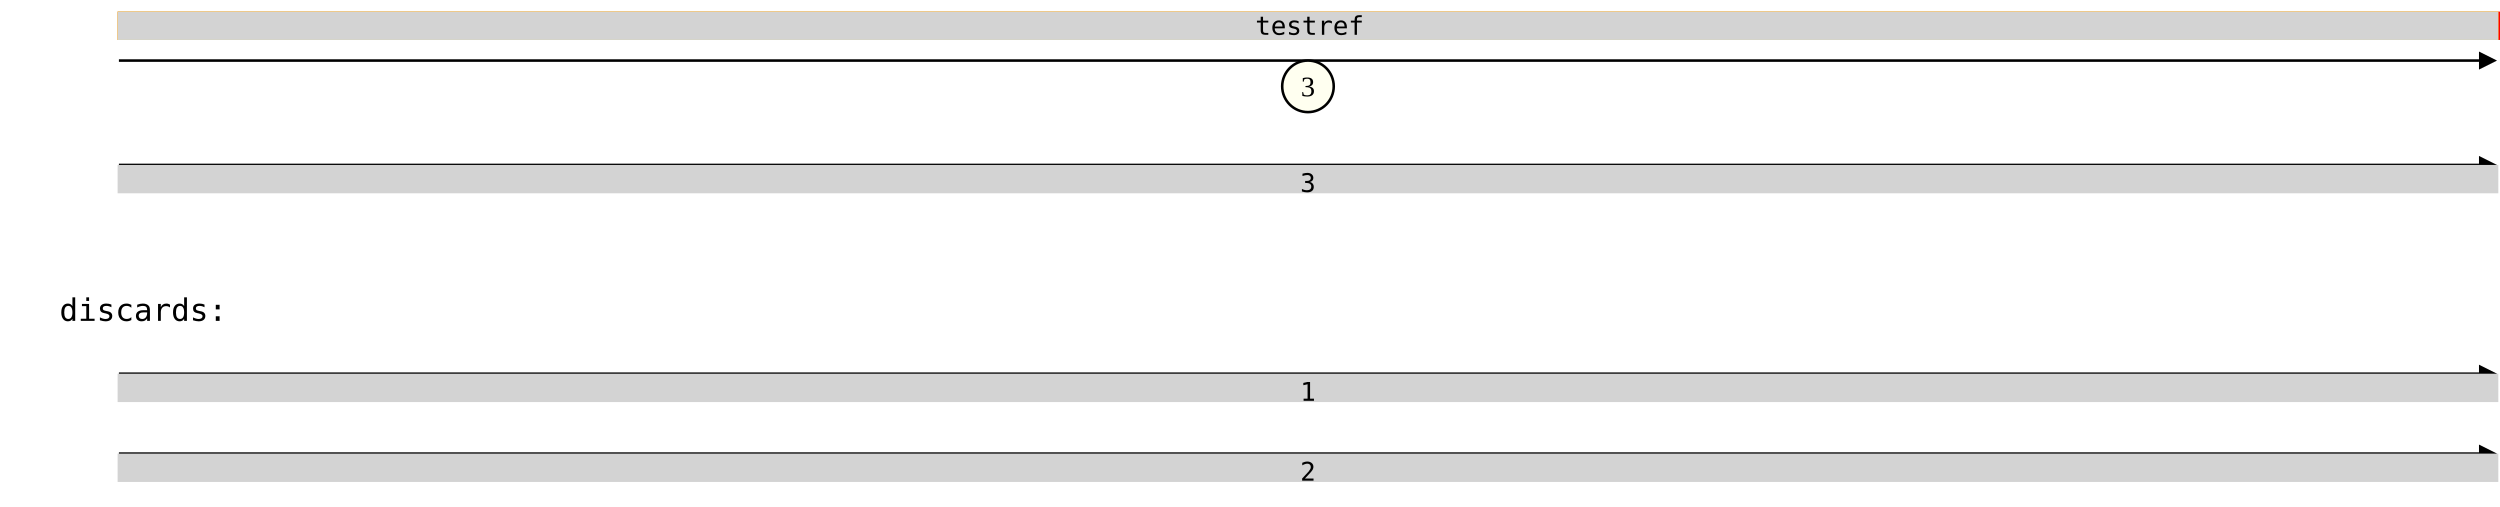
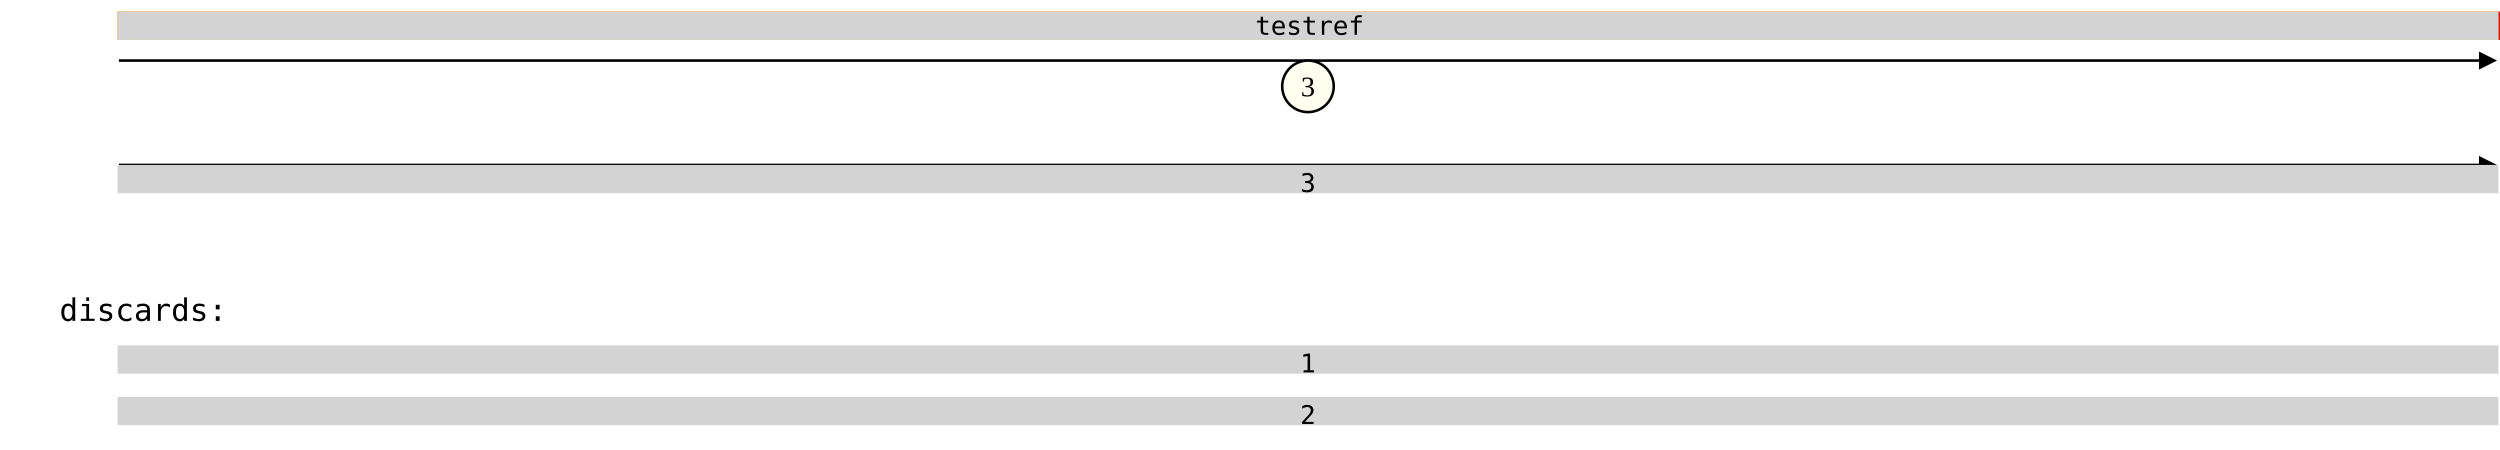
- <svg xmlns="http://www.w3.org/2000/svg" width="970" height="196.5" viewBox="0.0 -196.5 970 196.5">
+ <svg xmlns="http://www.w3.org/2000/svg" width="970" height="174.5" viewBox="0.0 -174.5 970 174.5">
  <defs>
</defs>
-   <g transform="translate(0 -181.5)">
+   <g transform="translate(0 -159.5)">
    <g transform="translate(0.0 0)">
      <rect x="46.135" y="-10" width="923.865" height="10" fill="red" stroke="red" />
    </g>
    <g transform="translate(0.0 0)">
      <rect x="46.135" y="-10" width="922.71" height="10" fill="yellow" stroke="yellow" />
    </g>
    <g transform="translate(0.0 0)">
      <rect x="46.135" y="-10" width="922.71" height="10" fill="lightgray" stroke="lightgray" />
    </g>
  </g>
-   <g transform="translate(0.0 -183.0)">
+   <g transform="translate(0.0 -161.0)">
    <rect x="508.125" y="11.5" width="0.0" height="-11.5" fill="transparent" stroke="transparent" />
    <g transform="translate(508.1255 0)">
      <text x="0" y="0" font-size="10" font-family="monospace" text-anchor="middle">testref</text>
    </g>
  </g>
-   <g transform="translate(0 -153.0)">
+   <g transform="translate(0 -131.0)">
    <g transform="translate(0.0 0)">
      <path d="M46.135,-20.0 L961.845,-20.0" stroke="black" />
      <circle cx="507.49" cy="-10.0" r="10.0" fill="ivory" stroke="black" />
      <path d="M968.845,-20.0 L961.845,-23.5 L961.845,-16.5 L968.845,-20.0" fill="black" />
      <text x="507.49" y="-10.0" font-size="11.0" text-anchor="middle" dy="0.35em">3</text>
    </g>
  </g>
-   <g transform="translate(0 -142.0)">
+   <g transform="translate(0 -120.0)">
    <g transform="translate(0.0 0)">
      <path d="M46.135,9.5 L961.845,9.5" stroke="black" />
      <path d="M968.845,9.5 L961.845,6.0 L961.845,13.0 L968.845,9.5" fill="black" />
    </g>
  </g>
-   <g transform="translate(0 -122.0)">
+   <g transform="translate(0 -100.0)">
    <g transform="translate(0.0 0)">
      <rect x="46.135" y="-10" width="922.71" height="10" fill="lightgrey" stroke="lightgrey" />
      <g transform="translate(507.4903 0)">
        <text x="0" y="0" font-size="10" font-family="monospace" text-anchor="middle">3</text>
      </g>
    </g>
  </g>
-   <g transform="translate(0.0 -72.0)">
+   <g transform="translate(0.0 -50.0)">
    <rect x="23.068" y="-40" width="0.0" height="40" fill="lightgrey" stroke="lightgrey" />
    <g transform="translate(23.06774 0)">
      <text x="0" y="0" font-size="12" font-family="monospace" text-anchor="left">discards:</text>
    </g>
  </g>
-   <g transform="translate(0.0 -61.0)">
-     <path d="M46.135,9.5 L961.845,9.5" stroke="black" />
-     <path d="M968.845,9.5 L961.845,6.0 L961.845,13.0 L968.845,9.5" fill="black" />
-   </g>
-   <g transform="translate(0.0 -41.0)">
+   <g transform="translate(0.0 -30.0)">
    <rect x="46.135" y="-10" width="922.71" height="10" fill="lightgrey" stroke="lightgrey" />
    <g transform="translate(507.4903 0)">
      <text x="0" y="0" font-size="10" font-family="monospace" text-anchor="middle">1</text>
    </g>
-   </g>
-   <g transform="translate(0.0 -30.0)">
-     <path d="M46.135,9.5 L961.845,9.5" stroke="black" />
-     <path d="M968.845,9.5 L961.845,6.0 L961.845,13.0 L968.845,9.5" fill="black" />
  </g>
  <g transform="translate(0.0 -10.0)">
    <rect x="46.135" y="-10" width="922.71" height="10" fill="lightgrey" stroke="lightgrey" />
    <g transform="translate(507.4903 0)">
      <text x="0" y="0" font-size="10" font-family="monospace" text-anchor="middle">2</text>
    </g>
  </g>
</svg>
